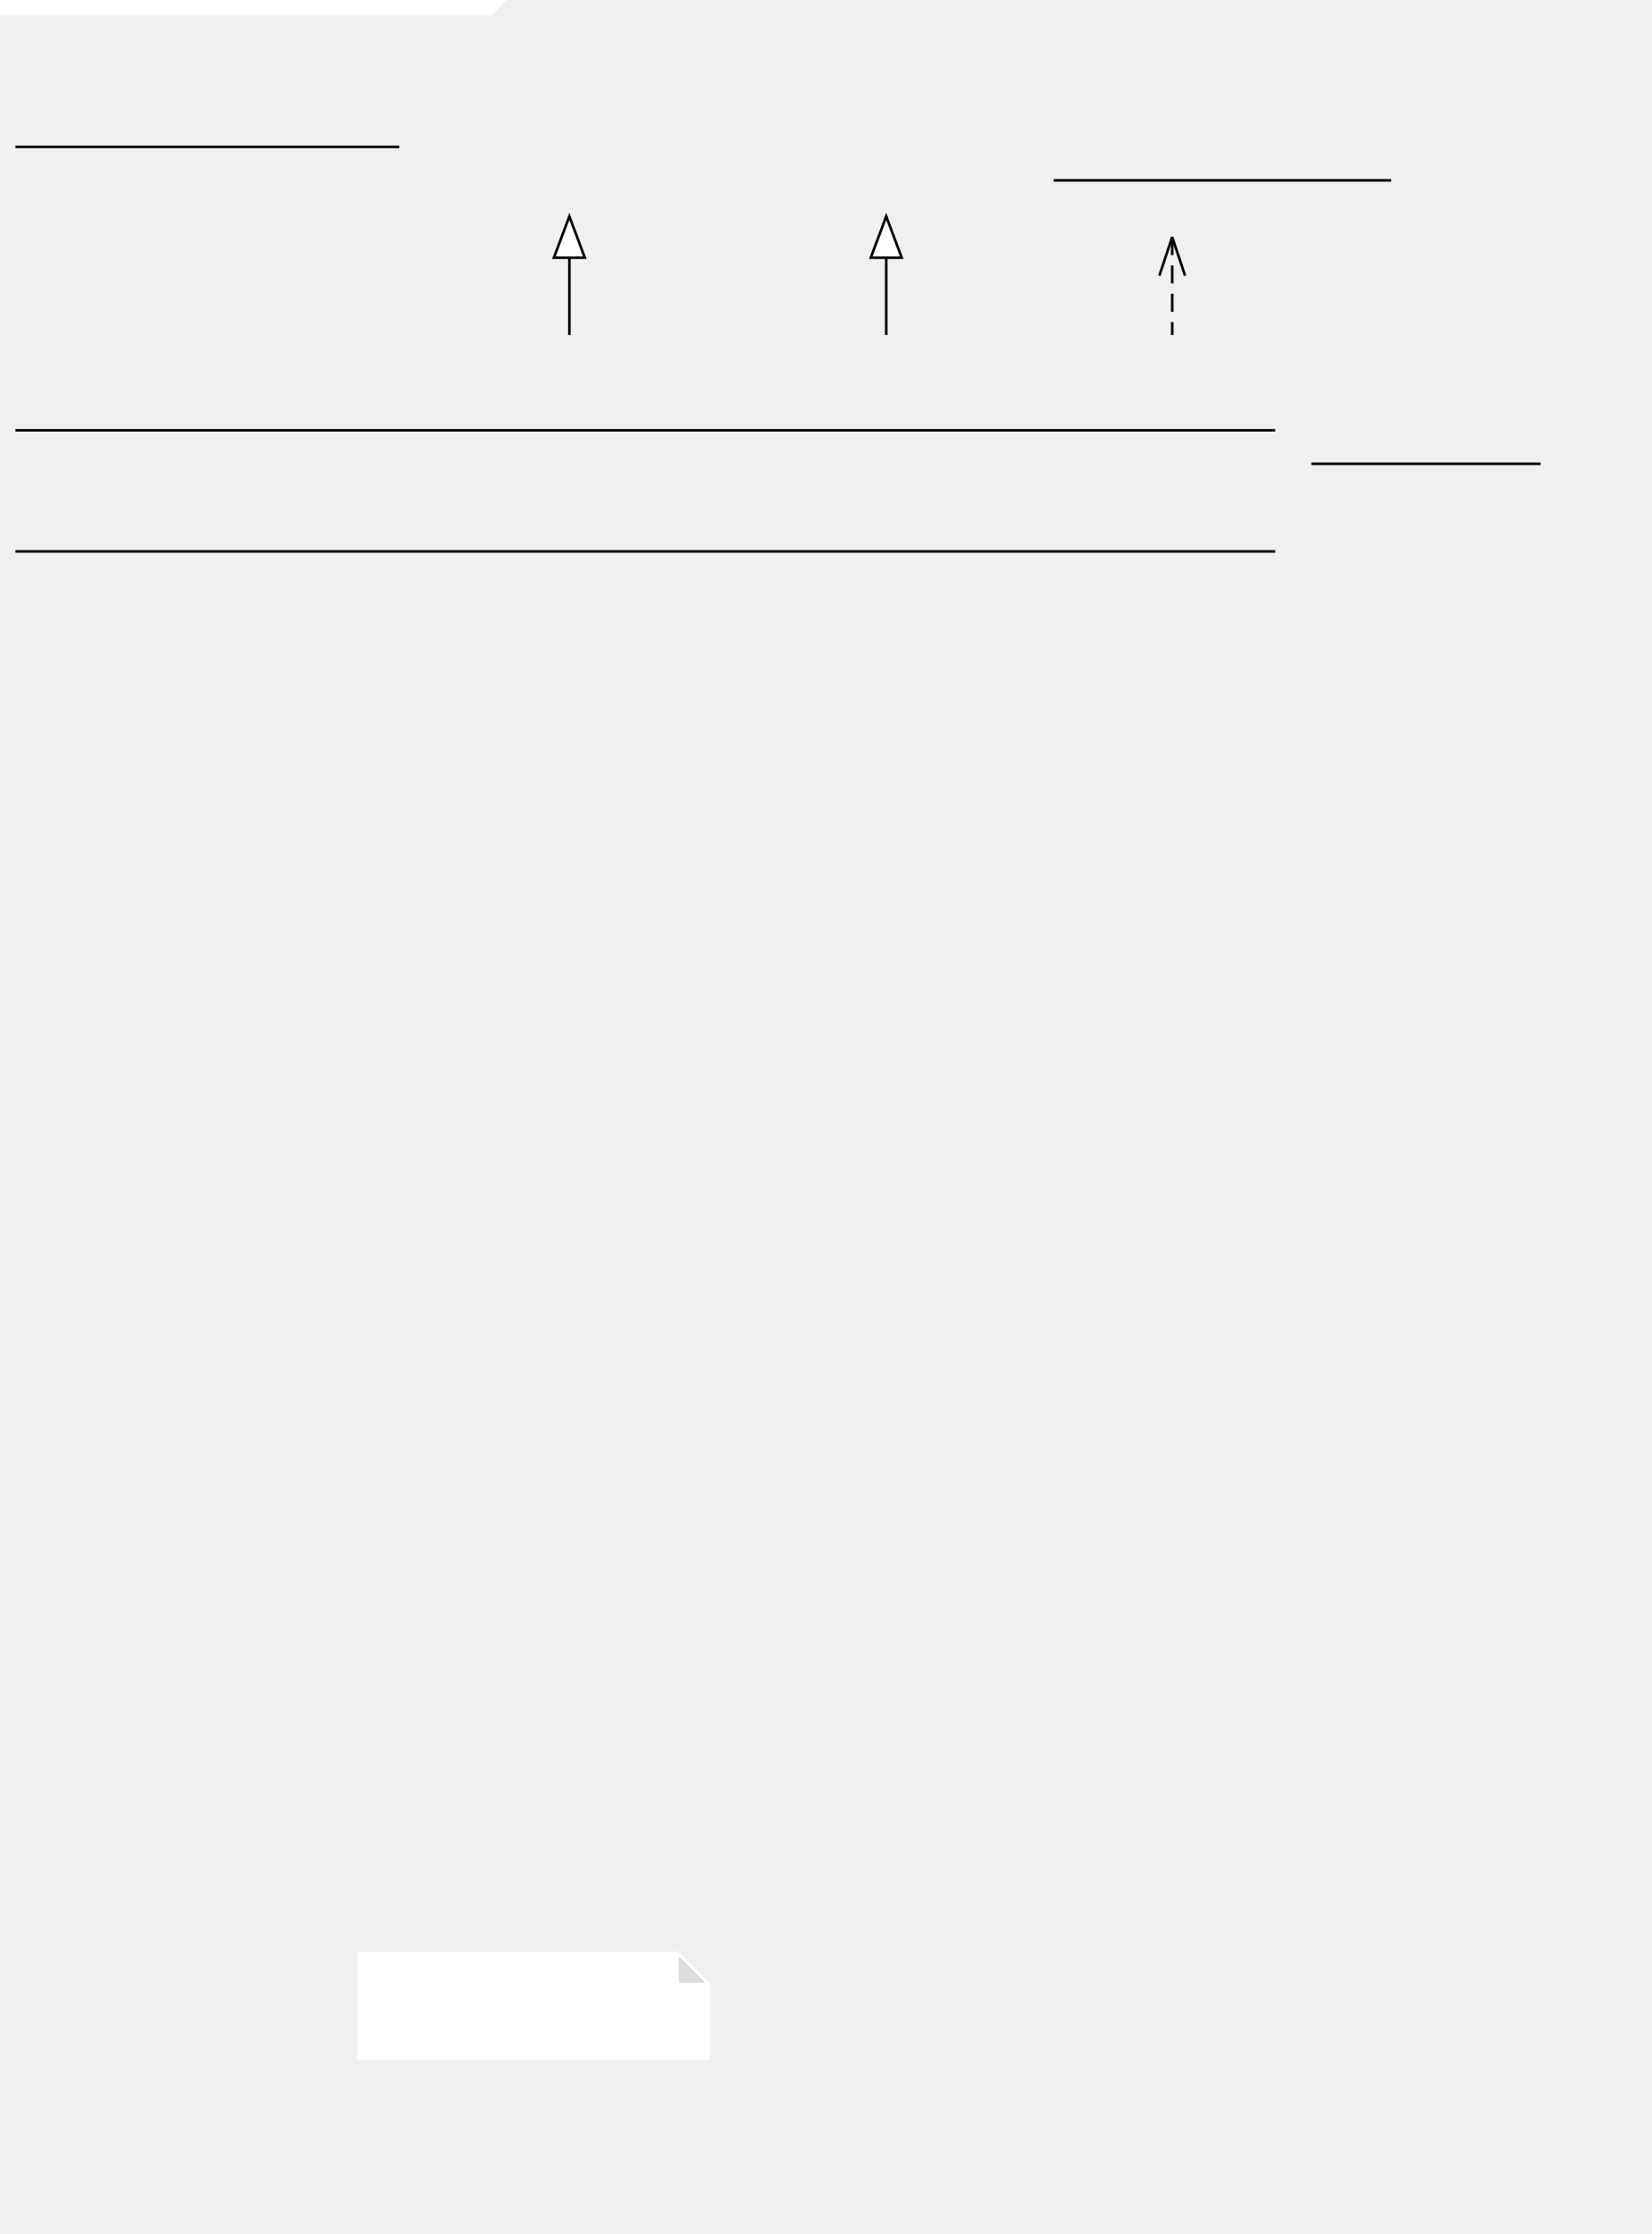
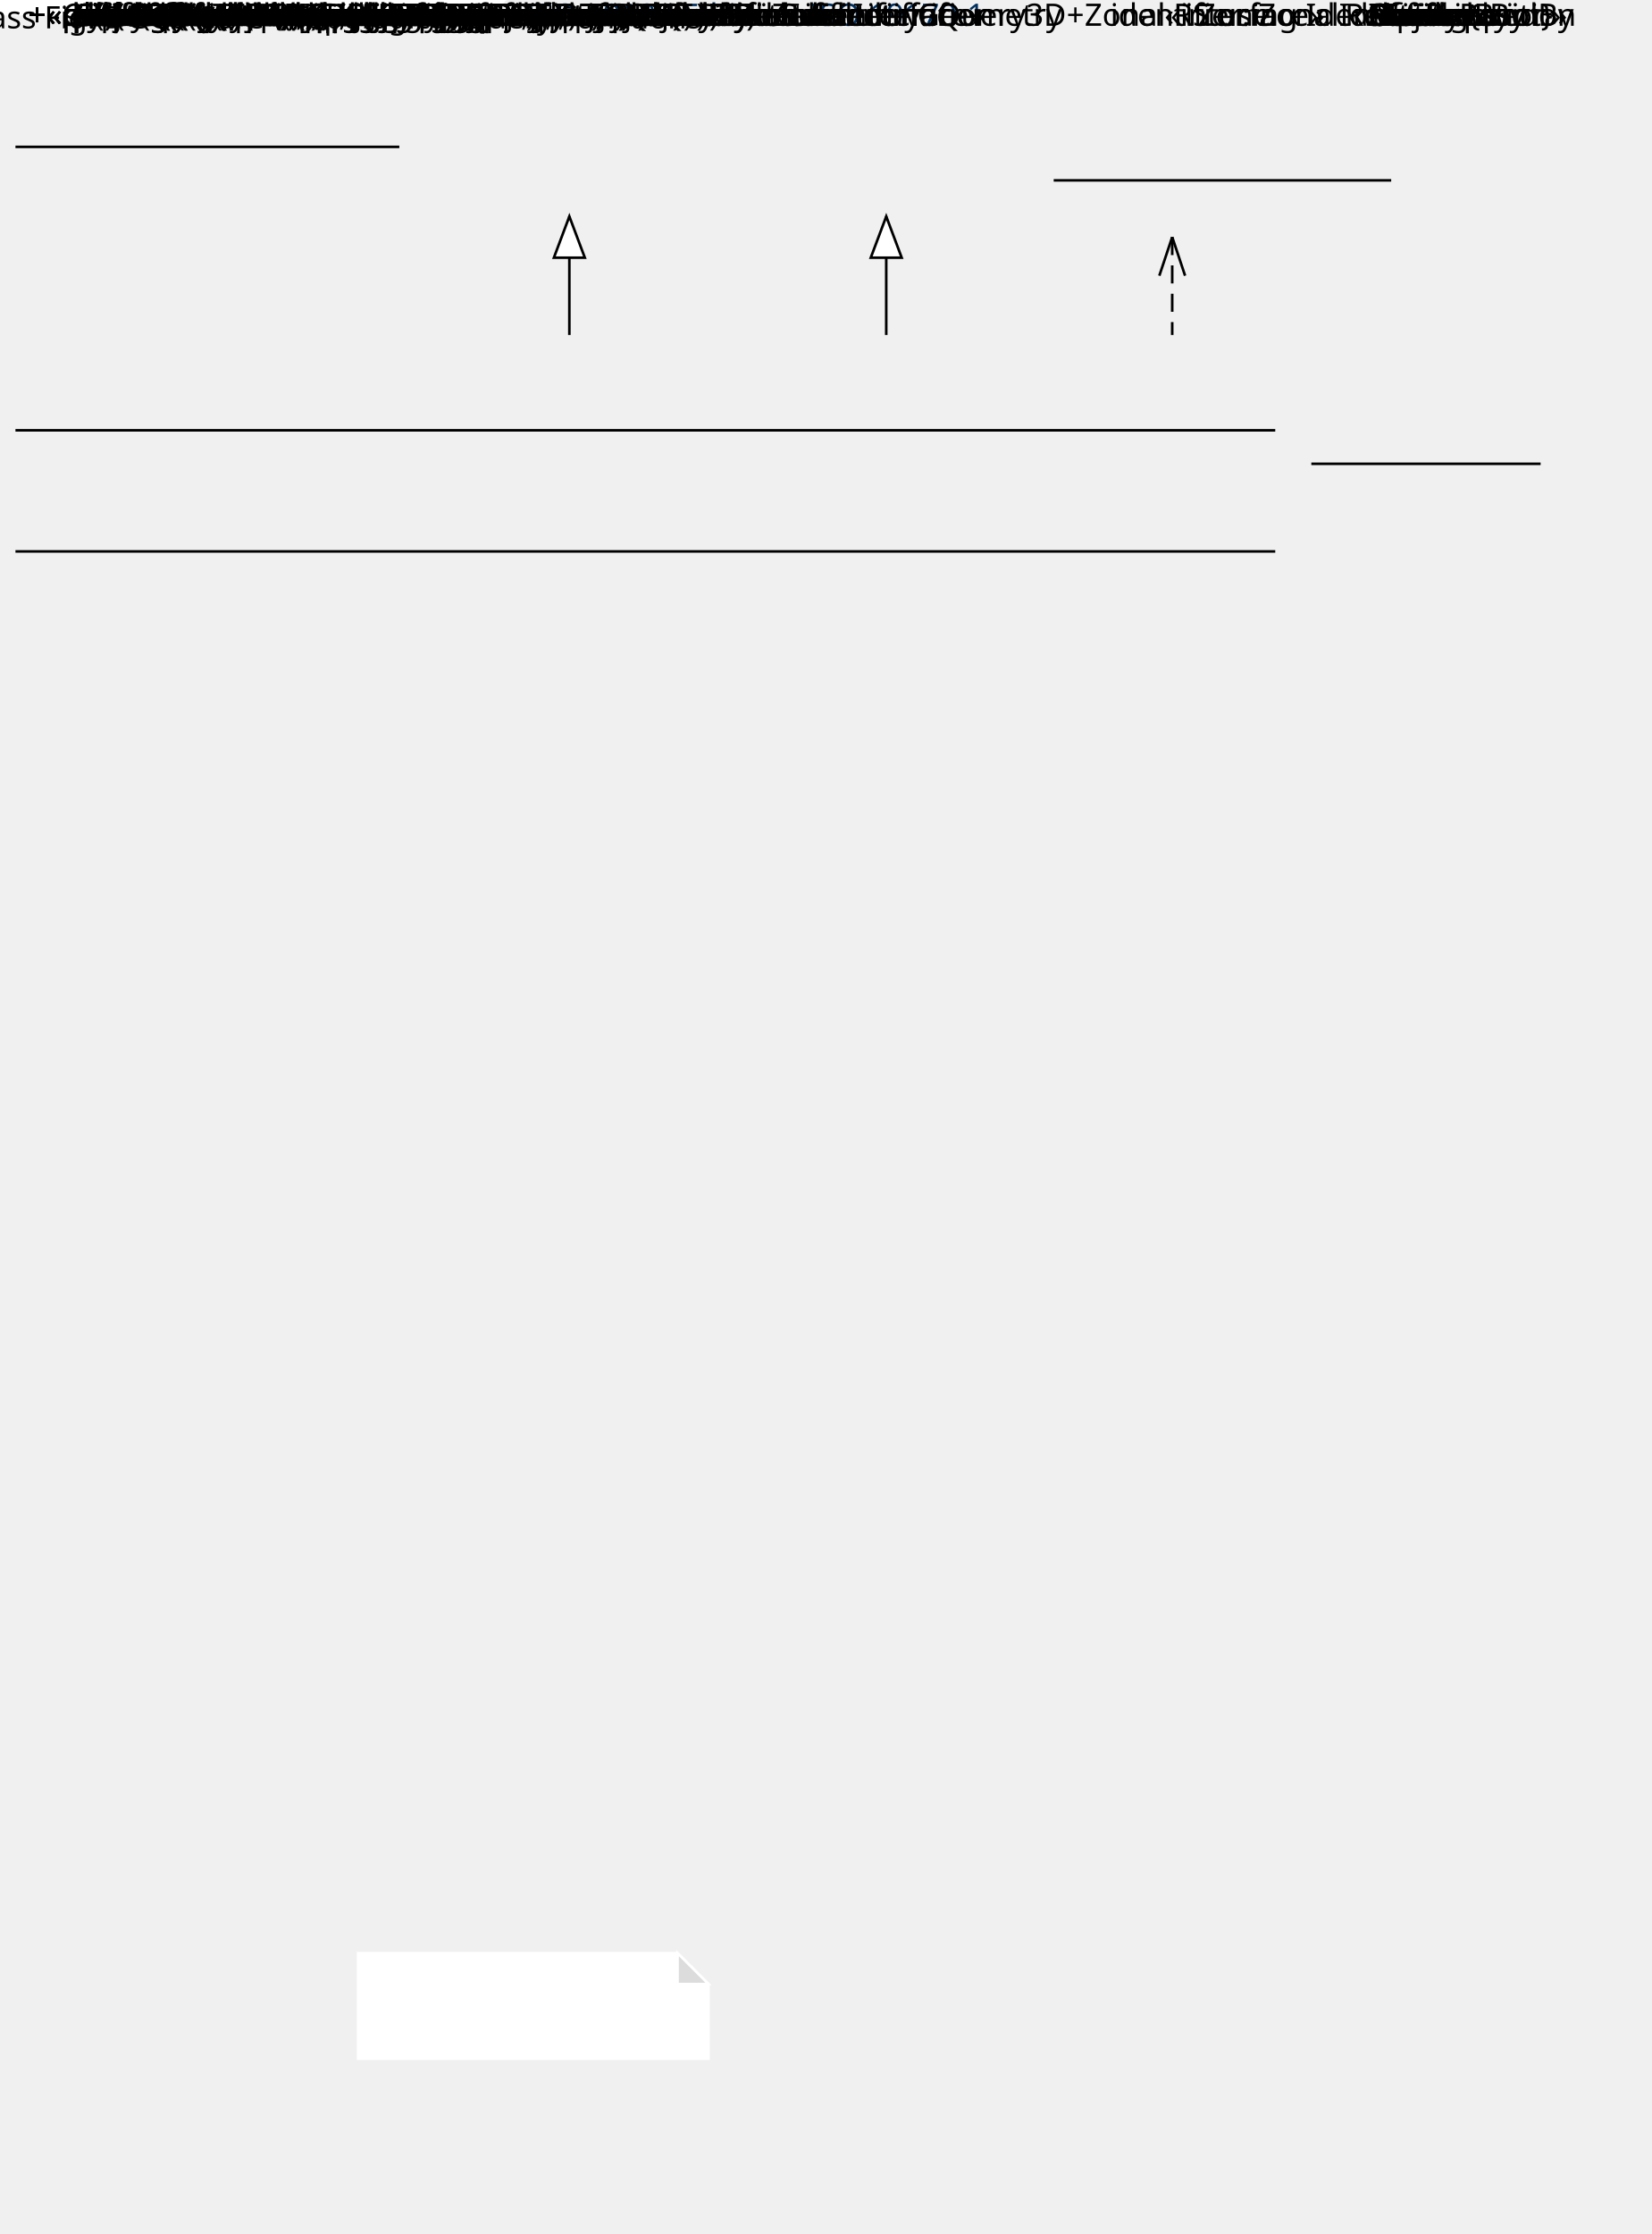
<svg xmlns="http://www.w3.org/2000/svg" width="641" height="867" viewBox="1 -857 641 867" version="1.1">
  <line stroke="#000000" stroke-width="0" x1="-17" y1="-871.0" x2="-17" y2="-15.0" />
  <line stroke="#000000" stroke-width="0" x1="-17" y1="-15.0" x2="624" y2="-15.0" />
  <line stroke="#000000" stroke-width="0" x1="624" y1="-15.0" x2="624" y2="-871.0" />
  <line stroke="#000000" stroke-width="0" x1="624" y1="-871.0" x2="-17" y2="-871.0" />
  <path fill="#FFFFFF" stroke="#000000" stroke-width="0" d="M -17 -851.0 L 192 -851.0 L 205 -865.0 L 205 -871.0 L -17 -871.0 L -17 -851.0 Z " fill-rule="evenodd" />
+   <text x="-12" y="-846.0" font-family="Carlito" font-size="12" fill="#000000">
+     class Fig: DGGS Core - Topological Query Functions
+   </text>
  <path fill="#FFFFFF" stroke="#FFFFFF" stroke-width="1" d="M 140 -99.0 L 140 -58.0 L 276 -58.0 L 276 -87.0 L 264 -99.0 Z " fill-rule="evenodd" />
  <path fill="#DCDCDC" stroke="#FFFFFF" stroke-width="1" d="M 264 -99.0 L 264 -87.0 L 276 -87.0 Z " fill-rule="evenodd" />
+   <text x="145" y="-847.0" font-family="Carlito" font-size="12" fill="#000000">
+     KEY:
+   </text>
+   <text x="315" y="-847.0" font-family="Carlito" font-size="12" fill="#003060">
+     ISO 19170-1
+   </text>
+   <text x="326" y="-847.0" font-family="Carlito" font-size="12" fill="#003060">
+      
+   </text>
+   <text x="205" y="-847.0" font-family="Carlito" font-size="12" fill="#003060">
+     ISO 19107 Ed 2
+   </text>
+   <text x="222" y="-847.0" font-family="Carlito" font-size="12" fill="#003060">
+      
+   </text>
+   <text x="229" y="-847.0" font-family="Carlito" font-size="12" fill="#000000">
+     «interface»
+   </text>
+   <text x="229" y="-847.0" font-family="Carlito" font-size="12" fill="#000000">
+     ZoneQuery
+   </text>
  <line stroke="#000000" stroke-width="1" x1="7" y1="-690.0" x2="496" y2="-690.0" />
+   <text x="12" y="-847.0" font-family="Carlito" font-size="12" fill="#000000">
+     + 
+   </text>
+   <text x="29" y="-847.0" font-family="Carlito" font-size="12" fill="#000000">
+     /boundary: Geometry
+   </text>
+   <text x="12" y="-847.0" font-family="Carlito" font-size="12" fill="#000000">
+     + 
+   </text>
+   <text x="29" y="-847.0" font-family="Carlito" font-size="12" fill="#000000">
+     boundaryType: BoundaryType
+   </text>
+   <text x="12" y="-847.0" font-family="Carlito" font-size="12" fill="#000000">
+     + 
+   </text>
+   <text x="29" y="-847.0" font-family="Carlito" font-size="12" fill="#000000">
+     /convexHull: Geometry
+   </text>
  <line stroke="#000000" stroke-width="1" x1="7" y1="-643.0" x2="496" y2="-643.0" />
+   <text x="12" y="-847.0" font-family="Carlito" font-size="12" fill="#000000">
+     + 
+   </text>
+   <text x="29" y="-847.0" font-family="Carlito" font-size="12" fill="#000000">
+     dimension(point): Integer
+   </text>
+   <text x="12" y="-847.0" font-family="Carlito" font-size="12" fill="#000000">
+     + 
+   </text>
+   <text x="29" y="-847.0" font-family="Carlito" font-size="12" fill="#000000">
+     distance(another, projectTo): Distance
+   </text>
+   <text x="12" y="-847.0" font-family="Carlito" font-size="12" fill="#000000">
+     + 
+   </text>
+   <text x="29" y="-847.0" font-family="Carlito" font-size="12" fill="#000000">
+     distance(position): Distance
+   </text>
+   <text x="12" y="-847.0" font-family="Carlito" font-size="12" fill="#000000">
+     + 
+   </text>
+   <text x="29" y="-847.0" font-family="Carlito" font-size="12" fill="#000000">
+     transform(new): Geometry
+   </text>
+   <text x="19" y="-847.0" font-family="Carlito" font-size="12" fill="#000000">
+     «set»
+   </text>
+   <text x="12" y="-847.0" font-family="Carlito" font-size="12" fill="#000000">
+     + 
+   </text>
+   <text x="29" y="-847.0" font-family="Carlito" font-size="12" fill="#000000">
+     buffer(distance, rangeRefine, projectTo): ZonalIdentifier
+   </text>
+   <text x="12" y="-847.0" font-family="Carlito" font-size="12" fill="#000000">
+     + 
+   </text>
+   <text x="29" y="-847.0" font-family="Carlito" font-size="12" fill="#000000">
+     child(inheritID, levels, projectTo): ZonalIdentifier
+   </text>
+   <text x="12" y="-847.0" font-family="Carlito" font-size="12" fill="#000000">
+     + 
+   </text>
+   <text x="29" y="-847.0" font-family="Carlito" font-size="12" fill="#000000">
+     difference(another, rangeRefine, projectTo): ZonalIdentifier
+   </text>
+   <text x="12" y="-847.0" font-family="Carlito" font-size="12" fill="#000000">
+     + 
+   </text>
+   <text x="29" y="-847.0" font-family="Carlito" font-size="12" fill="#000000">
+     intersection(another, rangeRefine, projectTo): ZonalIdentifier
+   </text>
+   <text x="12" y="-847.0" font-family="Carlito" font-size="12" fill="#000000">
+     + 
+   </text>
+   <text x="29" y="-847.0" font-family="Carlito" font-size="12" fill="#000000">
+     parent(inheritID, levels, projectTo): ZonalIdentifier
+   </text>
+   <text x="12" y="-847.0" font-family="Carlito" font-size="12" fill="#000000">
+     + 
+   </text>
+   <text x="29" y="-847.0" font-family="Carlito" font-size="12" fill="#000000">
+     sibling(inheritID, levels, projectTo): ZonalIdentifier
+   </text>
+   <text x="12" y="-847.0" font-family="Carlito" font-size="12" fill="#000000">
+     + 
+   </text>
+   <text x="29" y="-847.0" font-family="Carlito" font-size="12" fill="#000000">
+     symDifference(another, rangeRefine, projectTo): ZonalIdentifier
+   </text>
+   <text x="12" y="-847.0" font-family="Carlito" font-size="12" fill="#000000">
+     + 
+   </text>
+   <text x="29" y="-847.0" font-family="Carlito" font-size="12" fill="#000000">
+     union(another, rangeRefine, projectTo): ZonalIdentifier
+   </text>
+   <text x="19" y="-847.0" font-family="Carlito" font-size="12" fill="#000000">
+     «query»
+   </text>
+   <text x="12" y="-847.0" font-family="Carlito" font-size="12" fill="#000000">
+     + 
+   </text>
+   <text x="29" y="-847.0" font-family="Carlito" font-size="12" fill="#000000">
+     childOf(another, inheritID, projectTo): Boolean
+   </text>
+   <text x="12" y="-847.0" font-family="Carlito" font-size="12" fill="#000000">
+     + 
+   </text>
+   <text x="29" y="-847.0" font-family="Carlito" font-size="12" fill="#000000">
+     contains(another, projectTo): Boolean
+   </text>
+   <text x="12" y="-847.0" font-family="Carlito" font-size="12" fill="#000000">
+     + 
+   </text>
+   <text x="29" y="-847.0" font-family="Carlito" font-size="12" fill="#000000">
+     crosses(another, projectTo): Boolean
+   </text>
+   <text x="12" y="-847.0" font-family="Carlito" font-size="12" fill="#000000">
+     + 
+   </text>
+   <text x="29" y="-847.0" font-family="Carlito" font-size="12" fill="#000000">
+     disjoint(another, projectTo): Boolean
+   </text>
+   <text x="12" y="-847.0" font-family="Carlito" font-size="12" fill="#000000">
+     + 
+   </text>
+   <text x="29" y="-847.0" font-family="Carlito" font-size="12" fill="#000000">
+     equals(another, projectTo): Boolean
+   </text>
+   <text x="12" y="-847.0" font-family="Carlito" font-size="12" fill="#000000">
+     + 
+   </text>
+   <text x="29" y="-847.0" font-family="Carlito" font-size="12" fill="#000000">
+     intersects(another, projectTo): Boolean
+   </text>
+   <text x="12" y="-847.0" font-family="Carlito" font-size="12" fill="#000000">
+     + 
+   </text>
+   <text x="29" y="-847.0" font-family="Carlito" font-size="12" fill="#000000">
+     overlaps(another, projectTo): Boolean
+   </text>
+   <text x="12" y="-847.0" font-family="Carlito" font-size="12" fill="#000000">
+     + 
+   </text>
+   <text x="29" y="-847.0" font-family="Carlito" font-size="12" fill="#000000">
+     parentOf(another, inheritID, projectTo): Boolean
+   </text>
+   <text x="12" y="-847.0" font-family="Carlito" font-size="12" fill="#000000">
+     + 
+   </text>
+   <text x="29" y="-847.0" font-family="Carlito" font-size="12" fill="#000000">
+     relativePosition(another, projectTo): RelativePosition
+   </text>
+   <text x="12" y="-847.0" font-family="Carlito" font-size="12" fill="#000000">
+     + 
+   </text>
+   <text x="29" y="-847.0" font-family="Carlito" font-size="12" fill="#000000">
+     siblingOf(another, inheritID, projectTo): Boolean
+   </text>
+   <text x="12" y="-847.0" font-family="Carlito" font-size="12" fill="#000000">
+     + 
+   </text>
+   <text x="29" y="-847.0" font-family="Carlito" font-size="12" fill="#000000">
+     touches(another, projectTo): Boolean
+   </text>
+   <text x="12" y="-847.0" font-family="Carlito" font-size="12" fill="#000000">
+     + 
+   </text>
+   <text x="29" y="-847.0" font-family="Carlito" font-size="12" fill="#000000">
+     within(another, projectTo): Boolean
+   </text>
+   <text x="12" y="-847.0" font-family="Carlito" font-size="12" fill="#000000">
+     + 
+   </text>
+   <text x="29" y="-847.0" font-family="Carlito" font-size="12" fill="#000000">
+     withinDistance(another, distance, projectTo): Boolean
+   </text>
+   <text x="19" y="-847.0" font-family="Carlito" font-size="12" fill="#000000">
+     «Create»
+   </text>
+   <text x="12" y="-847.0" font-family="Carlito" font-size="12" fill="#000000">
+     + 
+   </text>
+   <text x="29" y="-847.0" font-family="Carlito" font-size="12" fill="#000000">
+     Geometry(text): Geometry
+   </text>
+   <text x="12" y="-847.0" font-family="Carlito" font-size="12" fill="#000000">
+     + 
+   </text>
+   <text x="29" y="-847.0" font-family="Carlito" font-size="12" fill="#000000">
+     Geometry(xml): Geometry
+   </text>
+   <text x="12" y="-847.0" font-family="Carlito" font-size="12" fill="#000000">
+     + 
+   </text>
+   <text x="29" y="-847.0" font-family="Carlito" font-size="12" fill="#000000">
+     Geometry(binary): Geometry
+   </text>
+   <text x="12" y="-847.0" font-family="Carlito" font-size="12" fill="#000000">
+     + 
+   </text>
+   <text x="29" y="-847.0" font-family="Carlito" font-size="12" fill="#000000">
+     Geometry(data): Geometry
+   </text>
+   <text x="19" y="-847.0" font-family="Carlito" font-size="12" fill="#000000">
+     «property get»
+   </text>
+   <text x="12" y="-847.0" font-family="Carlito" font-size="12" fill="#000000">
+     + 
+   </text>
+   <text x="29" y="-847.0" font-family="Carlito" font-size="12" fill="#000000">
+     is(): Boolean
+   </text>
+   <text x="19" y="-847.0" font-family="Carlito" font-size="12" fill="#000000">
+     «reference»
+   </text>
+   <text x="12" y="-847.0" font-family="Carlito" font-size="12" fill="#000000">
+     + 
+   </text>
+   <text x="29" y="-847.0" font-family="Carlito" font-size="12" fill="#000000">
+     relate(another, matrixRows, projectTo): Boolean
+   </text>
+   <text x="12" y="-847.0" font-family="Carlito" font-size="12" fill="#000000">
+     + 
+   </text>
+   <text x="29" y="-847.0" font-family="Carlito" font-size="12" fill="#000000">
+     relatePosition(another, relation, projectTo): Boolean
+   </text>
+   <text x="19" y="-847.0" font-family="Carlito" font-size="12" fill="#000000">
+     «property set»
+   </text>
+   <text x="12" y="-847.0" font-family="Carlito" font-size="12" fill="#000000">
+     + 
+   </text>
+   <text x="29" y="-847.0" font-family="Carlito" font-size="12" fill="#000000">
+     set(newVal): void
+   </text>
+   <text x="58" y="-847.0" font-family="Calibri" font-size="12" fill="#000000">
+     «dataType»
+   </text>
+   <text x="36" y="-847.0" font-family="Calibri" font-size="12" fill="#000000">
+     refinementLevelRange
+   </text>
  <line stroke="#000000" stroke-width="1" x1="7" y1="-800.0" x2="156" y2="-800.0" />
+   <text x="12" y="-847.0" font-family="Calibri" font-size="12" fill="#000000">
+     + 
+   </text>
+   <text x="29" y="-847.0" font-family="Calibri" font-size="12" fill="#000000">
+     maxRefinementLevel: Integer
+   </text>
+   <text x="12" y="-847.0" font-family="Calibri" font-size="12" fill="#000000">
+     + 
+   </text>
+   <text x="29" y="-847.0" font-family="Calibri" font-size="12" fill="#000000">
+     minRefinementLevel: Integer
+   </text>
+   <text x="236" y="-847.0" font-family="Carlito" font-size="12" fill="#000000">
+     Geometry
+   </text>
+   <text x="200" y="-847.0" font-family="Carlito" font-size="12" fill="#000000">
+     «interface»
+   </text>
+   <text x="181" y="-847.0" font-family="Carlito" font-size="12" fill="#000000">
+     Geometry::Query2D
+   </text>
+   <text x="524" y="-847.0" font-family="Carlito" font-size="12" fill="#000000">
+     «enumeration»
+   </text>
+   <text x="523" y="-847.0" font-family="Carlito" font-size="12" fill="#000000">
+     RelativePosition
+   </text>
+   <text x="571" y="-847.0" font-family="Carlito" font-size="12" fill="#000000">
+     {root}
+   </text>
  <line stroke="#000000" stroke-width="1" x1="510" y1="-677.0" x2="599" y2="-677.0" />
+   <text x="515" y="-847.0" font-family="Carlito" font-size="12" fill="#000000">
+      
+   </text>
+   <text x="532" y="-847.0" font-family="Carlito" font-size="12" fill="#000000">
+     Before
+   </text>
+   <text x="515" y="-847.0" font-family="Carlito" font-size="12" fill="#000000">
+      
+   </text>
+   <text x="532" y="-847.0" font-family="Carlito" font-size="12" fill="#000000">
+     After
+   </text>
+   <text x="515" y="-847.0" font-family="Carlito" font-size="12" fill="#000000">
+      
+   </text>
+   <text x="532" y="-847.0" font-family="Carlito" font-size="12" fill="#000000">
+     Meets
+   </text>
+   <text x="515" y="-847.0" font-family="Carlito" font-size="12" fill="#000000">
+      
+   </text>
+   <text x="532" y="-847.0" font-family="Carlito" font-size="12" fill="#000000">
+     MetBy
+   </text>
+   <text x="515" y="-847.0" font-family="Carlito" font-size="12" fill="#000000">
+      
+   </text>
+   <text x="532" y="-847.0" font-family="Carlito" font-size="12" fill="#000000">
+     Overlaps
+   </text>
+   <text x="515" y="-847.0" font-family="Carlito" font-size="12" fill="#000000">
+      
+   </text>
+   <text x="532" y="-847.0" font-family="Carlito" font-size="12" fill="#000000">
+     OverlappedBy
+   </text>
+   <text x="515" y="-847.0" font-family="Carlito" font-size="12" fill="#000000">
+      
+   </text>
+   <text x="532" y="-847.0" font-family="Carlito" font-size="12" fill="#000000">
+     Starts
+   </text>
+   <text x="515" y="-847.0" font-family="Carlito" font-size="12" fill="#000000">
+      
+   </text>
+   <text x="532" y="-847.0" font-family="Carlito" font-size="12" fill="#000000">
+     StartedBy
+   </text>
+   <text x="515" y="-847.0" font-family="Carlito" font-size="12" fill="#000000">
+      
+   </text>
+   <text x="532" y="-847.0" font-family="Carlito" font-size="12" fill="#000000">
+     During
+   </text>
+   <text x="515" y="-847.0" font-family="Carlito" font-size="12" fill="#000000">
+      
+   </text>
+   <text x="532" y="-847.0" font-family="Carlito" font-size="12" fill="#000000">
+     Contains
+   </text>
+   <text x="515" y="-847.0" font-family="Carlito" font-size="12" fill="#000000">
+      
+   </text>
+   <text x="532" y="-847.0" font-family="Carlito" font-size="12" fill="#000000">
+     Finishes
+   </text>
+   <text x="515" y="-847.0" font-family="Carlito" font-size="12" fill="#000000">
+      
+   </text>
+   <text x="532" y="-847.0" font-family="Carlito" font-size="12" fill="#000000">
+     FinishedBy
+   </text>
+   <text x="515" y="-847.0" font-family="Carlito" font-size="12" fill="#000000">
+      
+   </text>
+   <text x="532" y="-847.0" font-family="Carlito" font-size="12" fill="#000000">
+     Equals
+   </text>
+   <text x="515" y="-847.0" font-family="Carlito" font-size="12" fill="#000000">
+      
+   </text>
+   <text x="532" y="-847.0" font-family="Carlito" font-size="12" fill="#000000">
+     In
+   </text>
+   <text x="515" y="-847.0" font-family="Carlito" font-size="12" fill="#000000">
+      
+   </text>
+   <text x="532" y="-847.0" font-family="Carlito" font-size="12" fill="#000000">
+     Disjoint
+   </text>
+   <text x="357" y="-847.0" font-family="Carlito" font-size="12" fill="#000000">
+     Geometry
+   </text>
+   <text x="321" y="-847.0" font-family="Carlito" font-size="12" fill="#000000">
+     «interface»
+   </text>
+   <text x="302" y="-847.0" font-family="Carlito" font-size="12" fill="#000000">
+     Geometry::Query3D
+   </text>
+   <text x="453" y="-847.0" font-family="Carlito" font-size="12" fill="#000000">
+     «interface»
+   </text>
+   <text x="422" y="-847.0" font-family="Carlito" font-size="12" fill="#000000">
+     Zonal RS using Identifiers::
+   </text>
+   <text x="466" y="-847.0" font-family="Carlito" font-size="12" fill="#000000">
+     Zone
+   </text>
  <line stroke="#000000" stroke-width="1" x1="410" y1="-787.0" x2="541" y2="-787.0" />
+   <text x="415" y="-847.0" font-family="Carlito" font-size="12" fill="#000000">
+     + 
+   </text>
+   <text x="432" y="-847.0" font-family="Carlito" font-size="12" fill="#000000">
+     identifier: ZonalIdentifier
+   </text>
  <line stroke="#000000" stroke-width="1" x1="456" y1="-765.0" x2="456" y2="-758.0" />
  <line stroke="#000000" stroke-width="1" x1="456" y1="-754.0" x2="456" y2="-747.0" />
  <line stroke="#000000" stroke-width="1" x1="456" y1="-743.0" x2="456" y2="-736.0" />
  <line stroke="#000000" stroke-width="1" x1="456" y1="-732.0" x2="456" y2="-727.0" />
  <line stroke="#000000" stroke-width="1" x1="456" y1="-765.0" x2="461" y2="-750.0" />
  <line stroke="#000000" stroke-width="1" x1="456" y1="-765.0" x2="451" y2="-750.0" />
  <line stroke="#000000" stroke-width="1" x1="222" y1="-727.0" x2="222" y2="-773.0" />
  <path fill="#FFFFFF" stroke="#000000" stroke-width="1" d="M 228 -757.0 L 216 -757.0 L 222 -773.0 Z " fill-rule="evenodd" />
  <line stroke="#000000" stroke-width="1" x1="345" y1="-727.0" x2="345" y2="-773.0" />
  <path fill="#FFFFFF" stroke="#000000" stroke-width="1" d="M 351 -757.0 L 339 -757.0 L 345 -773.0 Z " fill-rule="evenodd" />
</svg>
